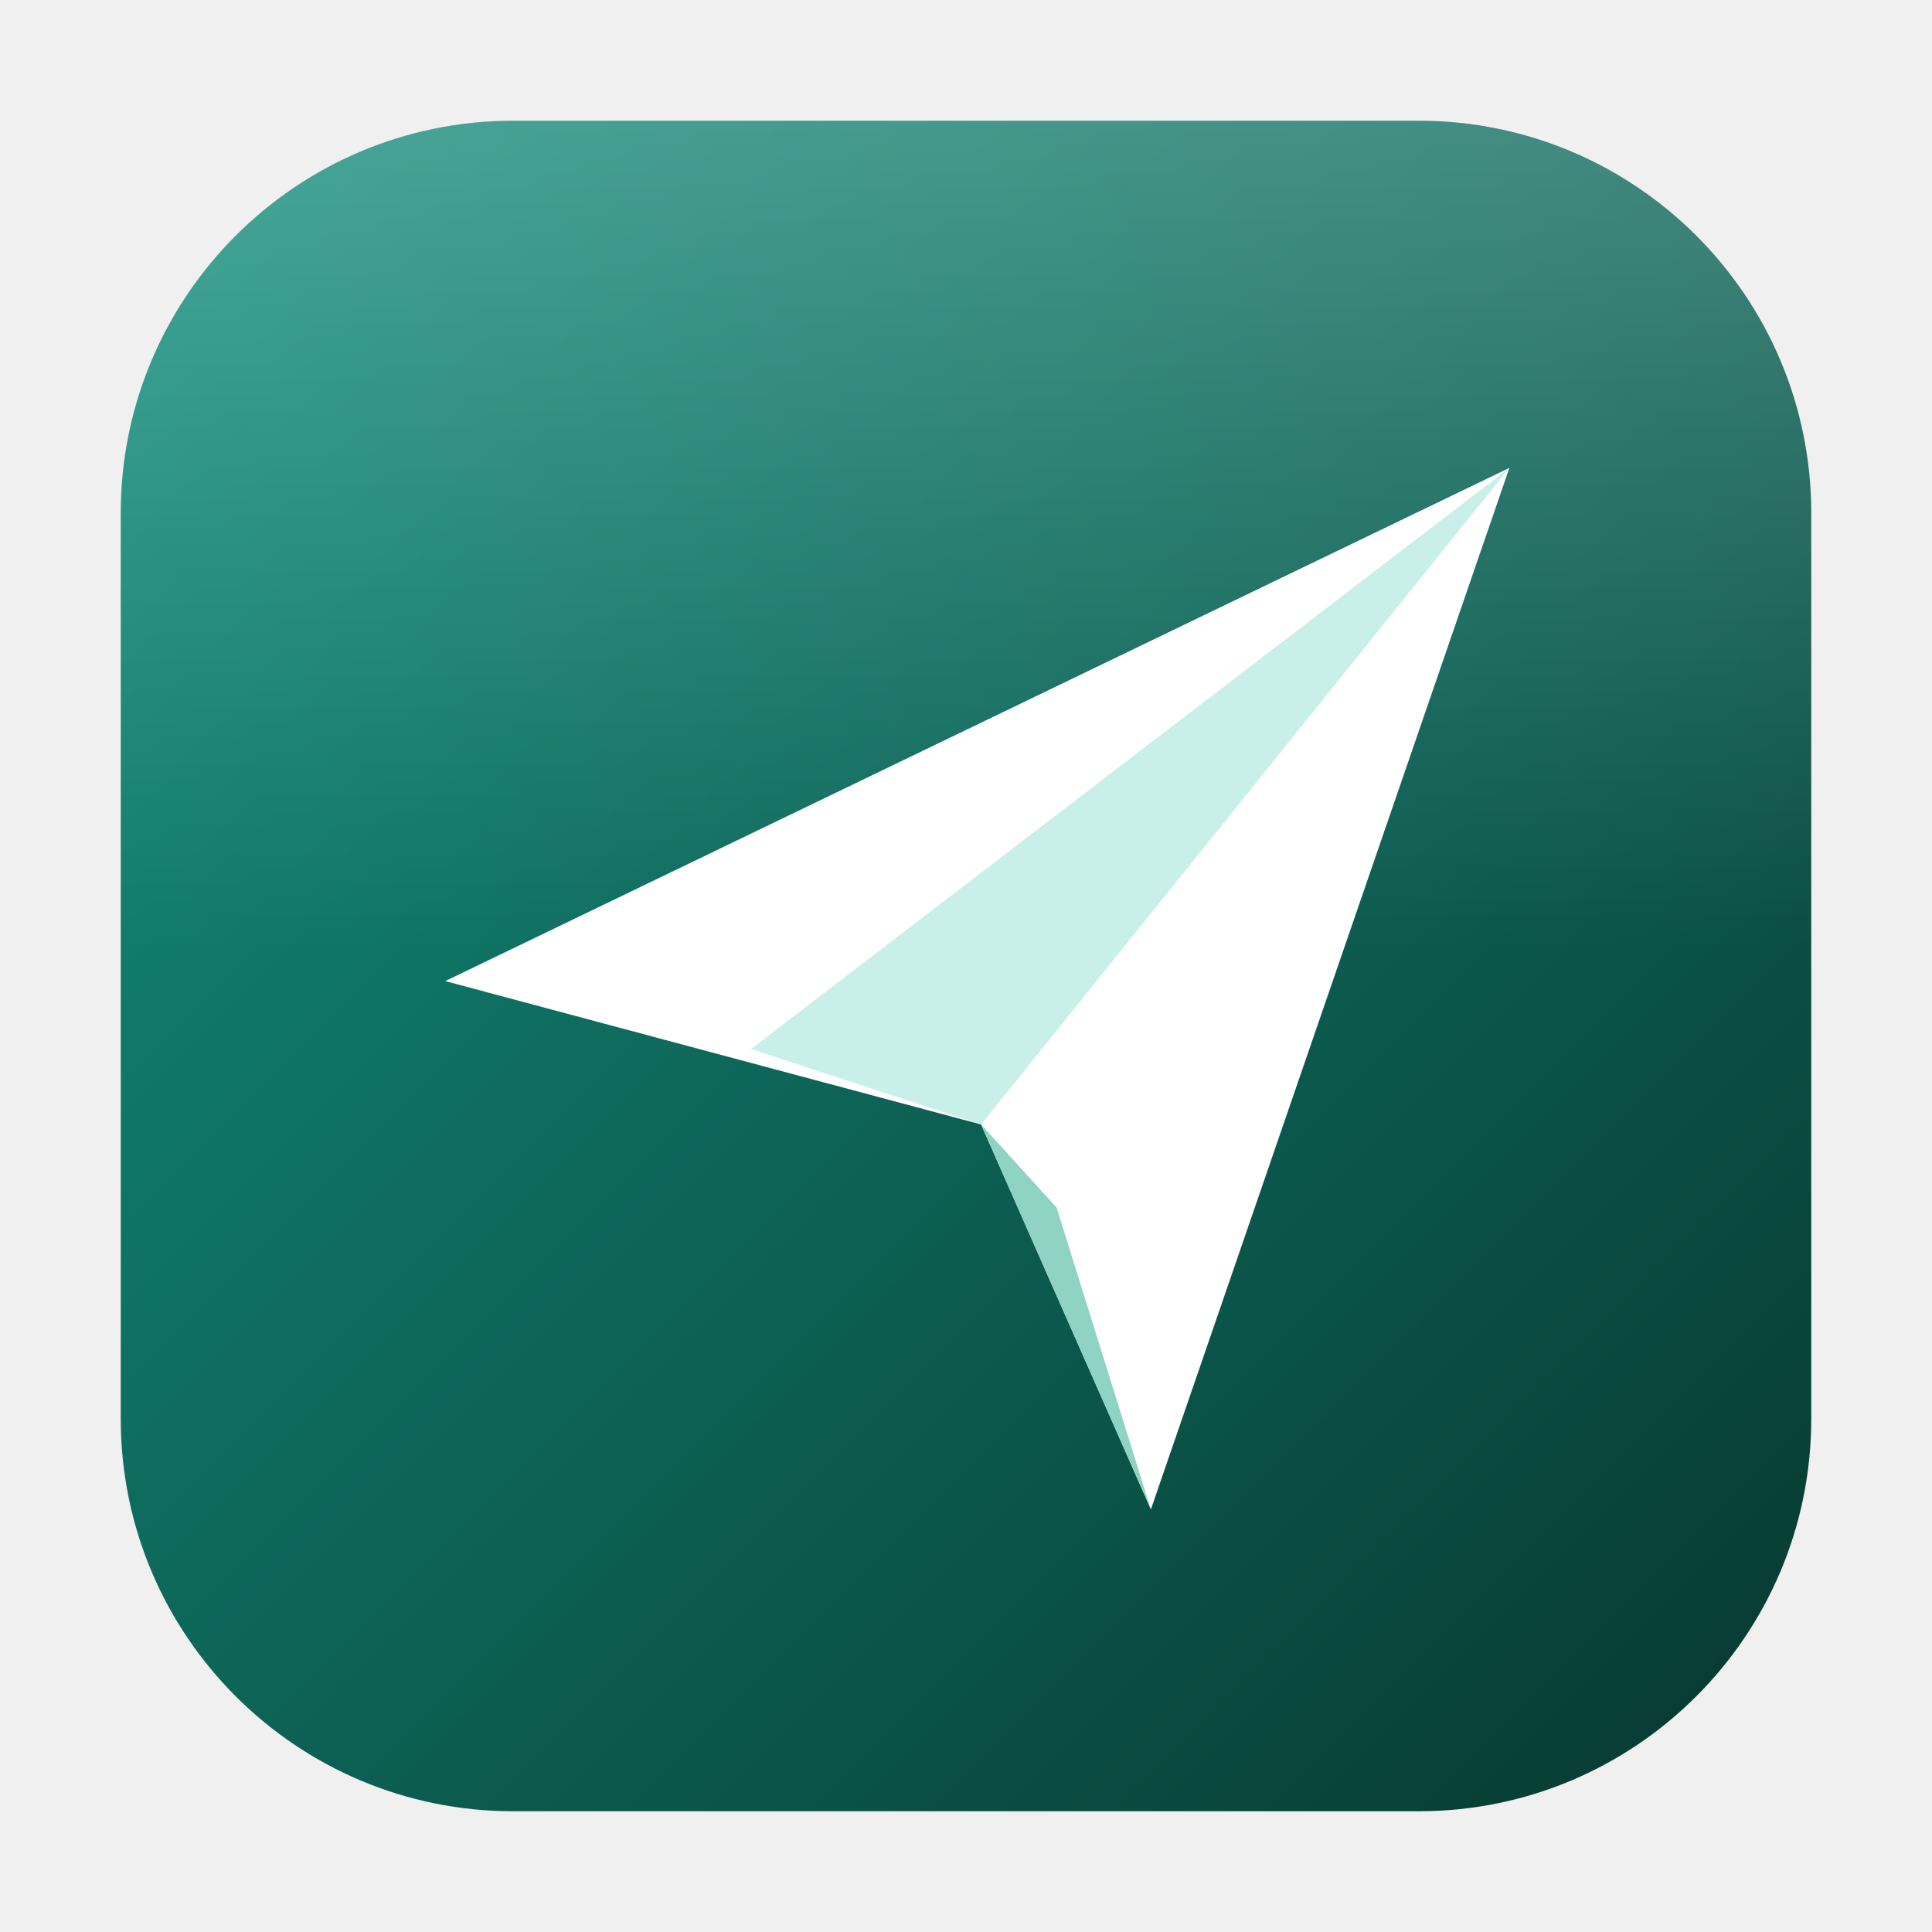
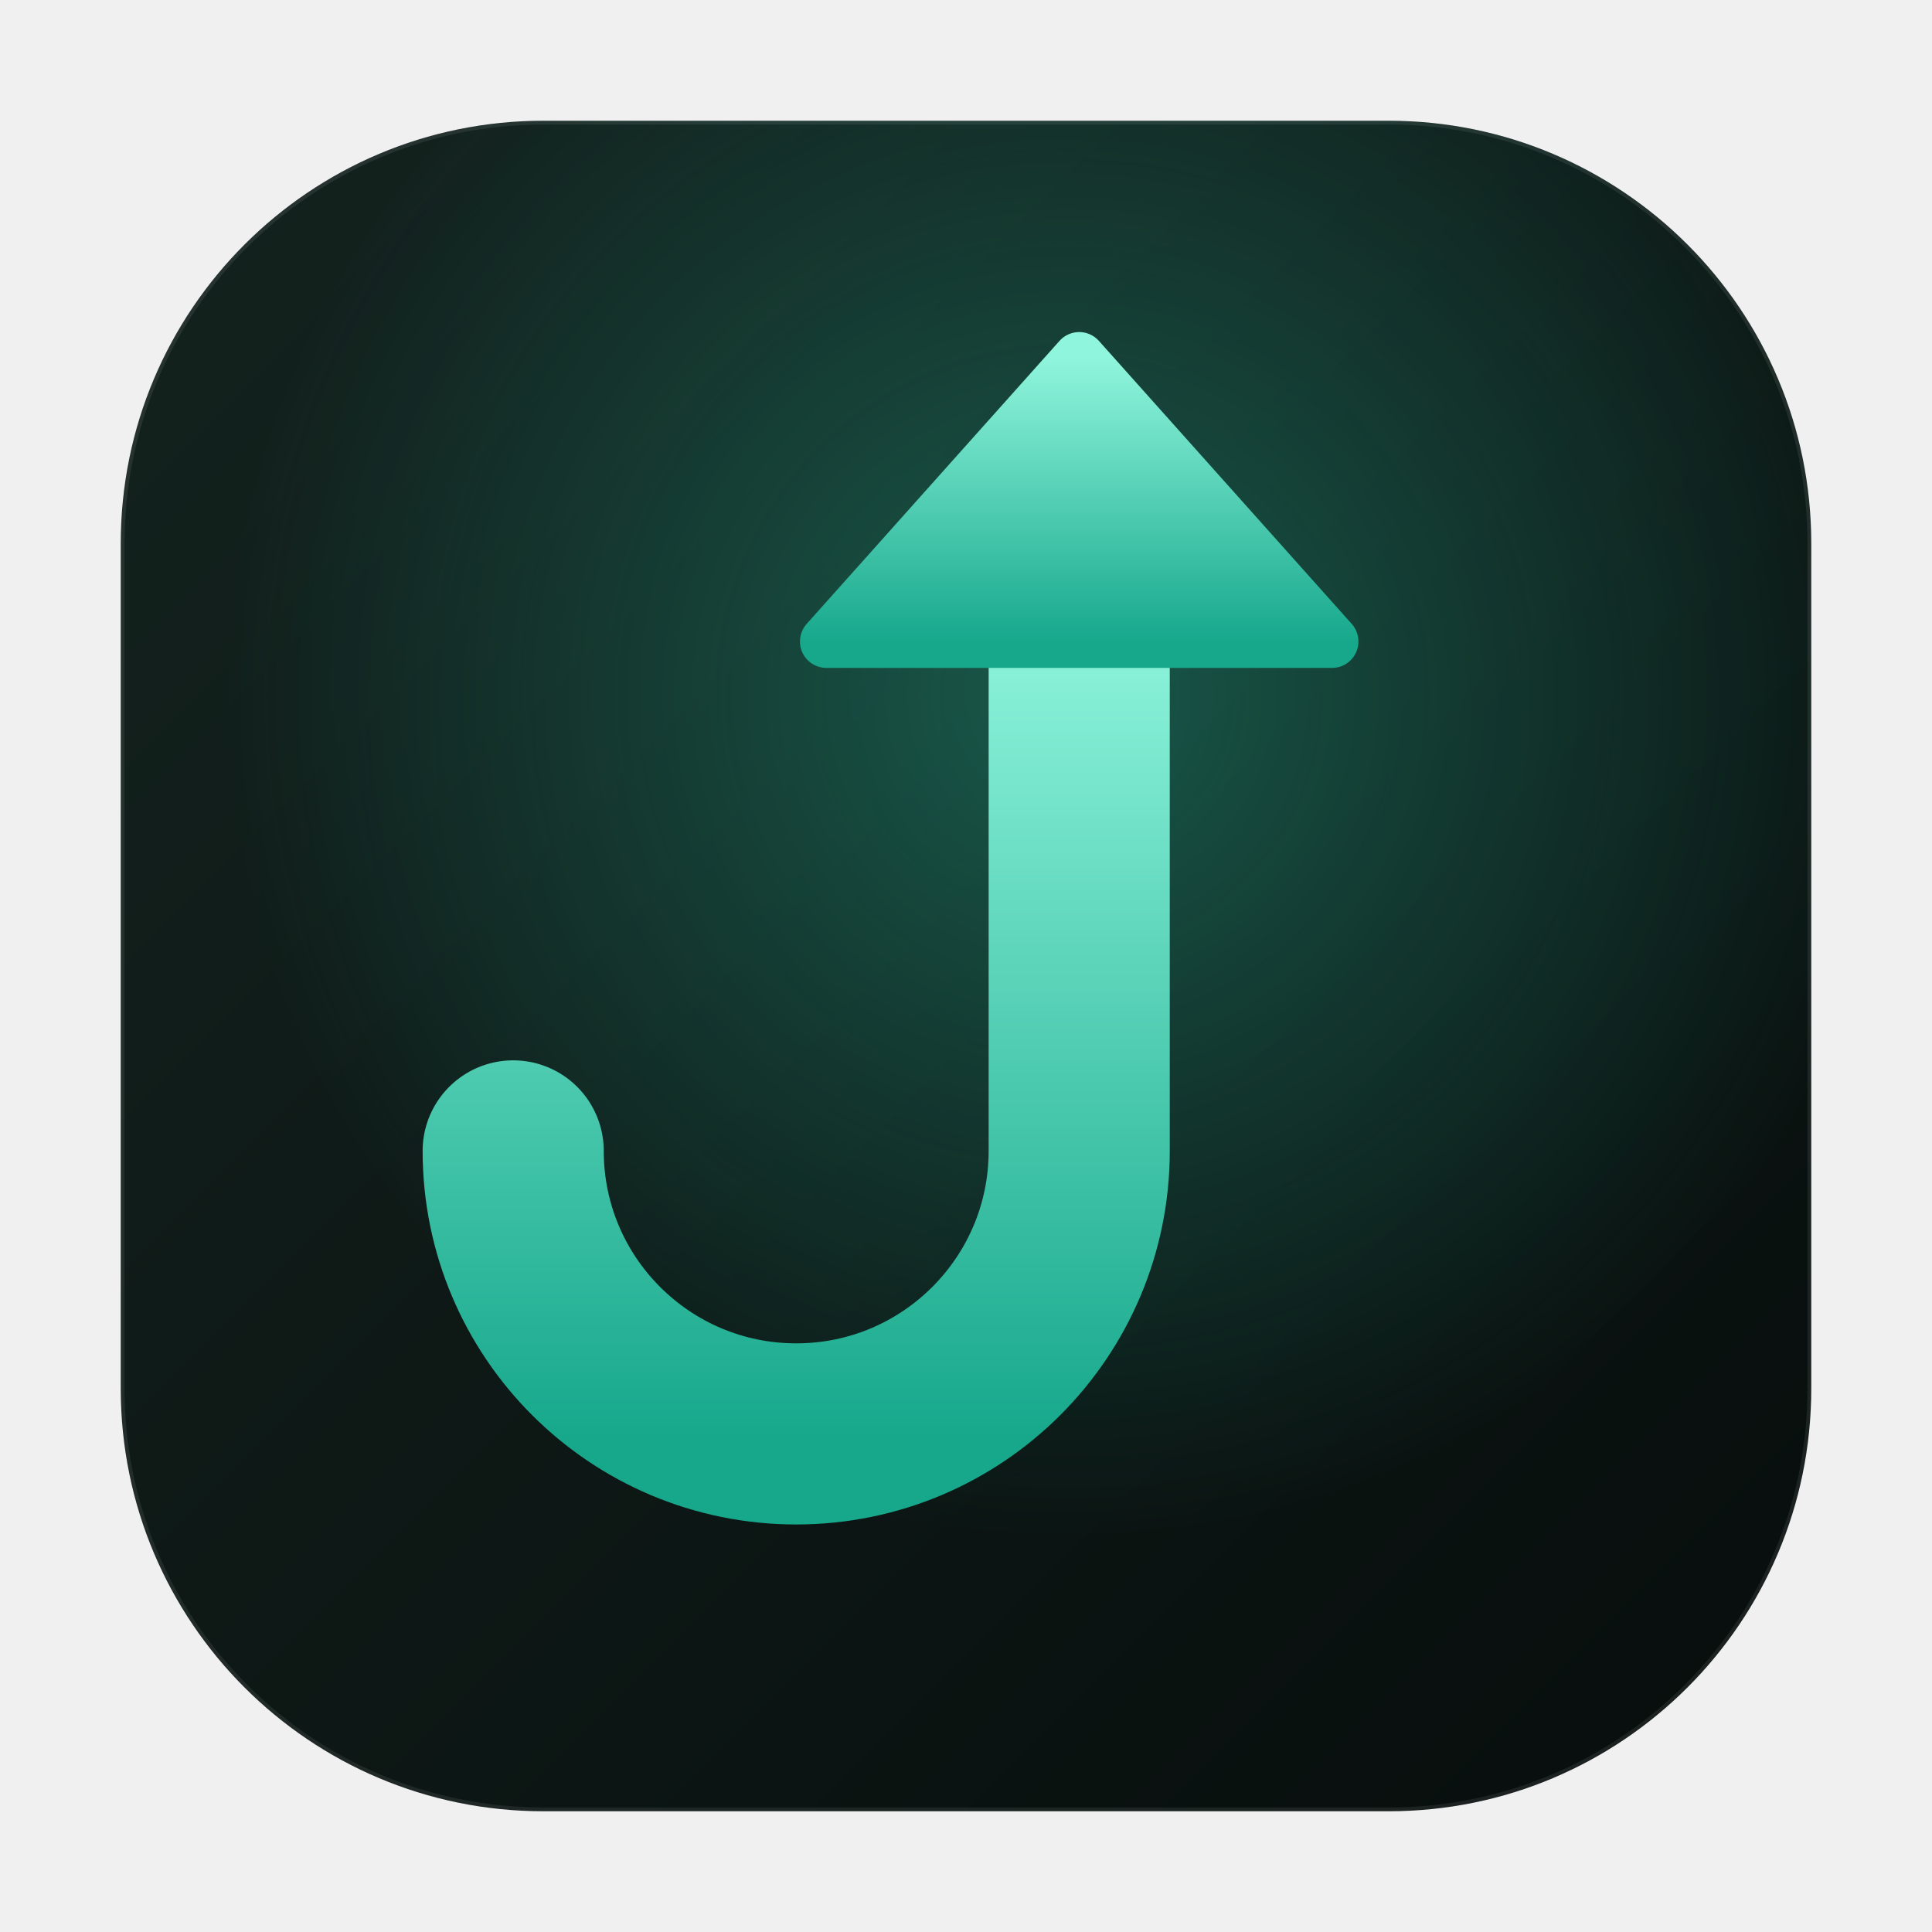
<svg xmlns="http://www.w3.org/2000/svg" viewBox="0 0 1024 1024" width="1024" height="1024">
  <defs>
-     <linearGradient id="bg" x1="0" y1="0" x2="1" y2="1">
-       <stop offset="0" stop-color="#13917e" />
-       <stop offset="1" stop-color="#07372f" />
+     <linearGradient id="tile" x1="0" y1="0" x2="1" y2="1">
+       <stop offset="0" stop-color="#14231f" />
+       <stop offset="1" stop-color="#070d0c" />
    </linearGradient>
-     <clipPath id="tile">
-       <rect x="64" y="64" width="896" height="896" rx="208" />
-     </clipPath>
-     <linearGradient id="sheen" x1="0" y1="0" x2="0" y2="1">
-       <stop offset="0" stop-color="#ffffff" stop-opacity=".22" />
-       <stop offset="1" stop-color="#ffffff" stop-opacity="0" />
+     <linearGradient id="mark" x1="0" y1="0" x2="0" y2="1">
+       <stop offset="0" stop-color="#8ff5dc" />
+       <stop offset="1" stop-color="#17a88c" />
    </linearGradient>
+     <radialGradient id="halo" cx="0.56" cy="0.34" r="0.5">
+       <stop offset="0" stop-color="#2dd4b0" stop-opacity=".34" />
+       <stop offset="1" stop-color="#2dd4b0" stop-opacity="0" />
+     </radialGradient>
  </defs>
-   <rect x="64" y="64" width="896" height="896" rx="208" fill="url(#bg)" />
-   <rect x="64" y="64" width="896" height="440" fill="url(#sheen)" clip-path="url(#tile)" />
-   <path d="M236 520 L800 248 L610 800 L520 596 Z" fill="#ffffff" />
-   <path d="M520 596 L800 248 L398 556 Z" fill="#c9f0e8" />
-   <path d="M520 596 L610 800 L560 640 Z" fill="#8fd3c4" />
+   <rect x="64" y="64" width="896" height="896" rx="224" fill="url(#tile)" />
+   <rect x="64" y="64" width="896" height="896" rx="224" fill="url(#halo)" />
+   <rect x="65" y="65" width="894" height="894" rx="223" fill="none" stroke="#ffffff" stroke-opacity=".08" stroke-width="2" />
+   <path d="M572 330 V610 A150 150 0 0 1 272 610" fill="none" stroke="url(#mark)" stroke-width="96" stroke-linecap="round" />
+   <path d="M572 190 L706 340 H438 Z" fill="url(#mark)" stroke="url(#mark)" stroke-width="28" stroke-linejoin="round" />
</svg>
